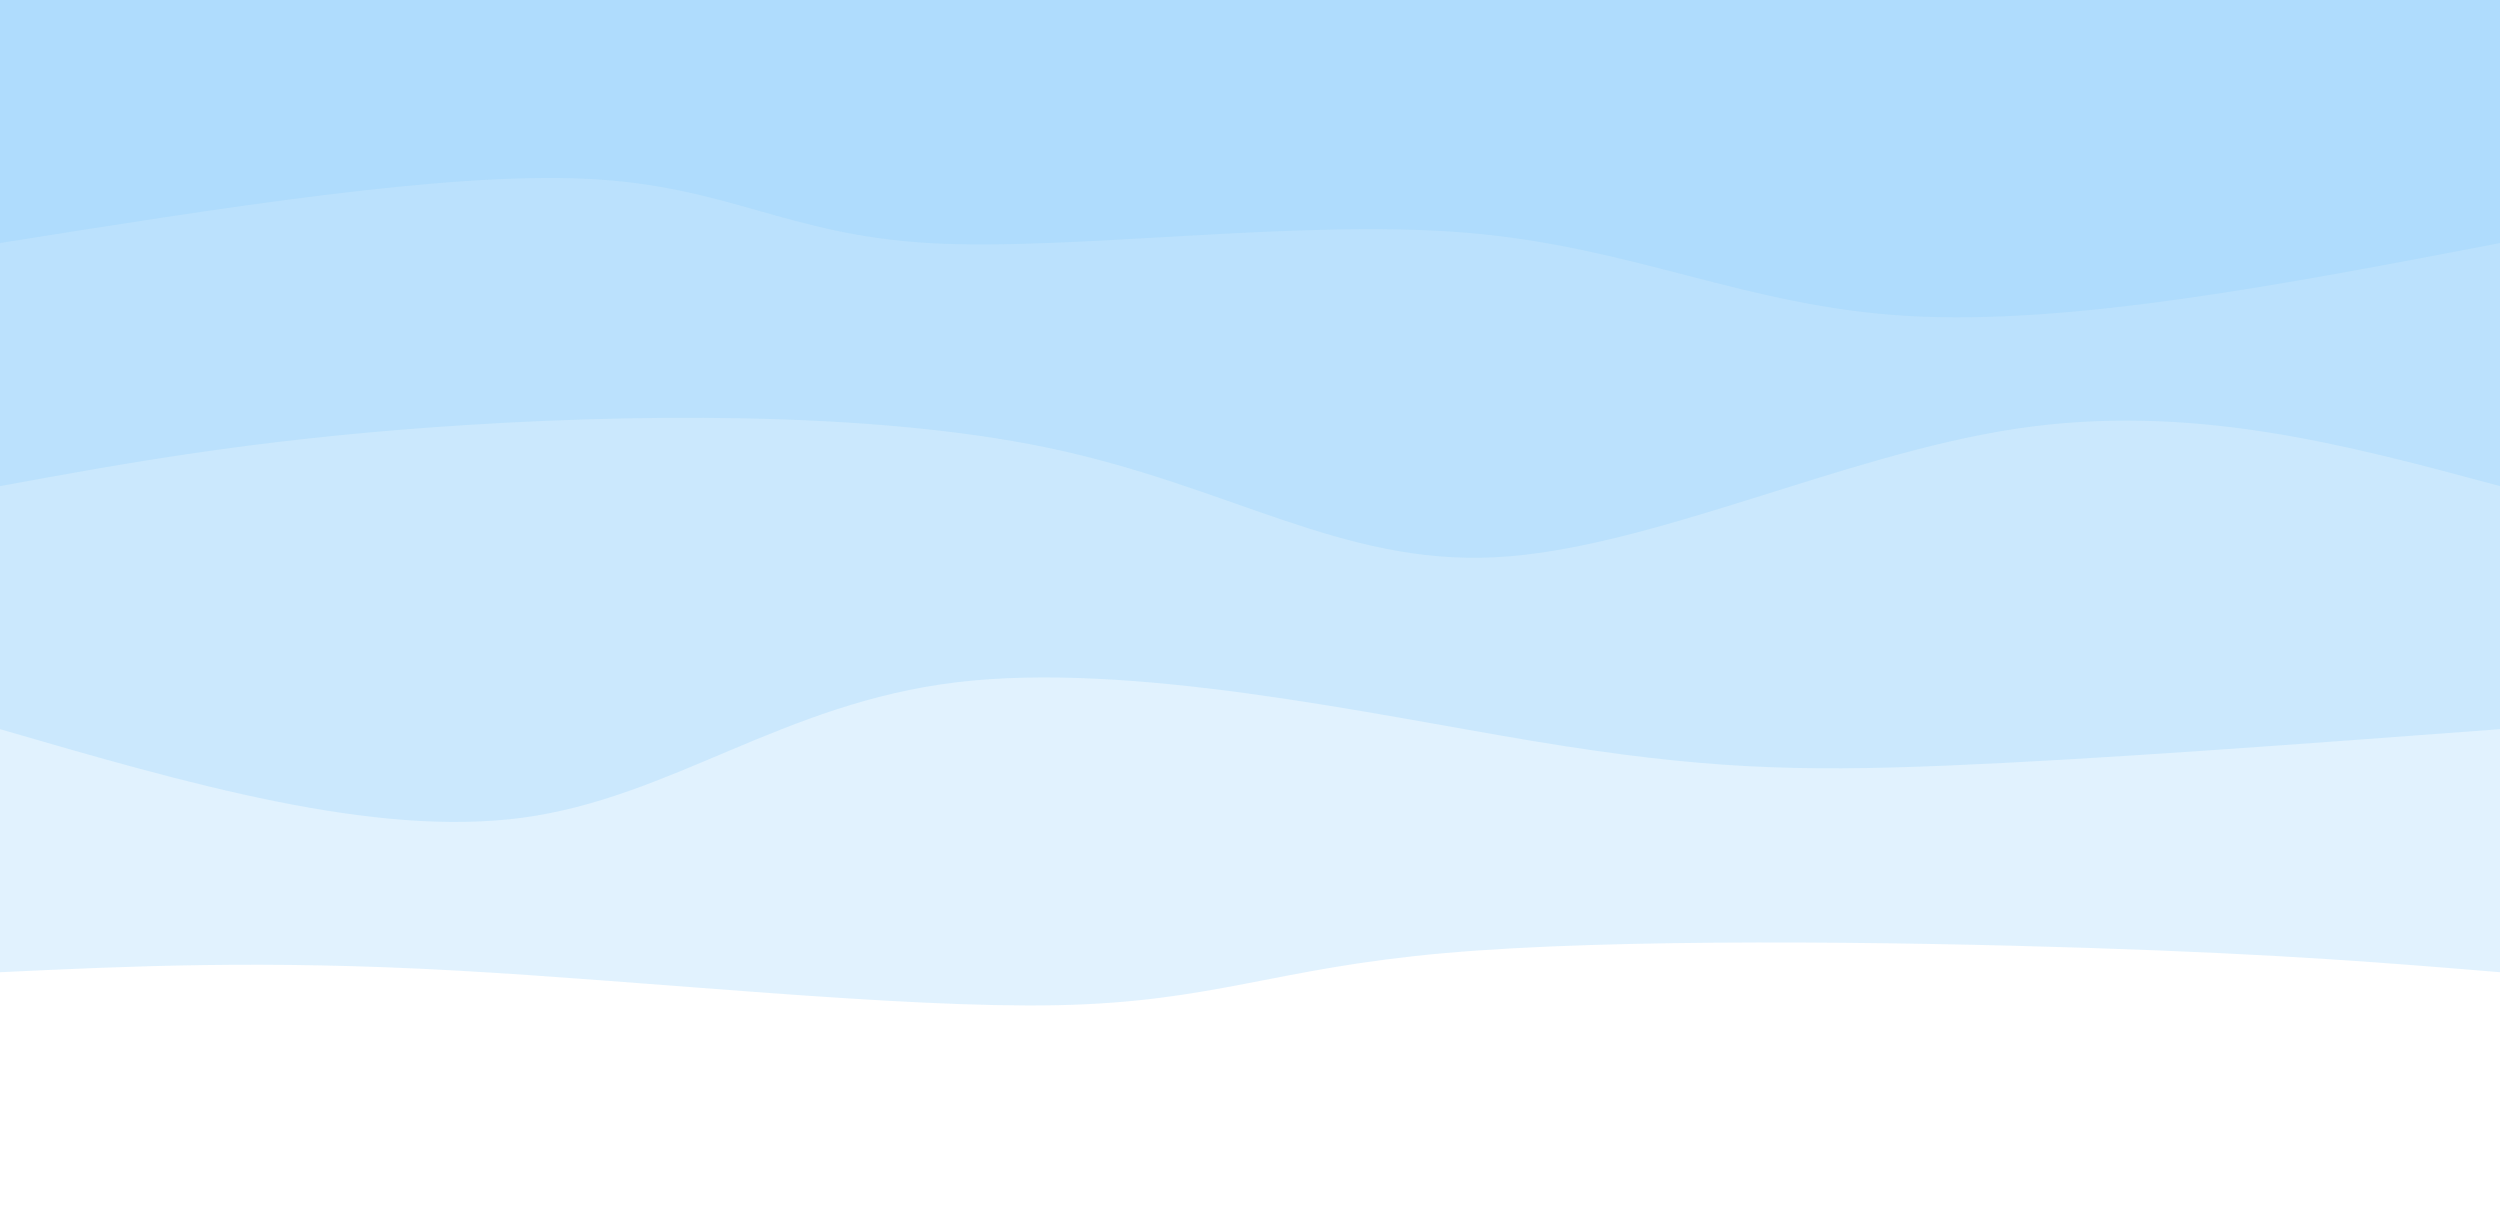
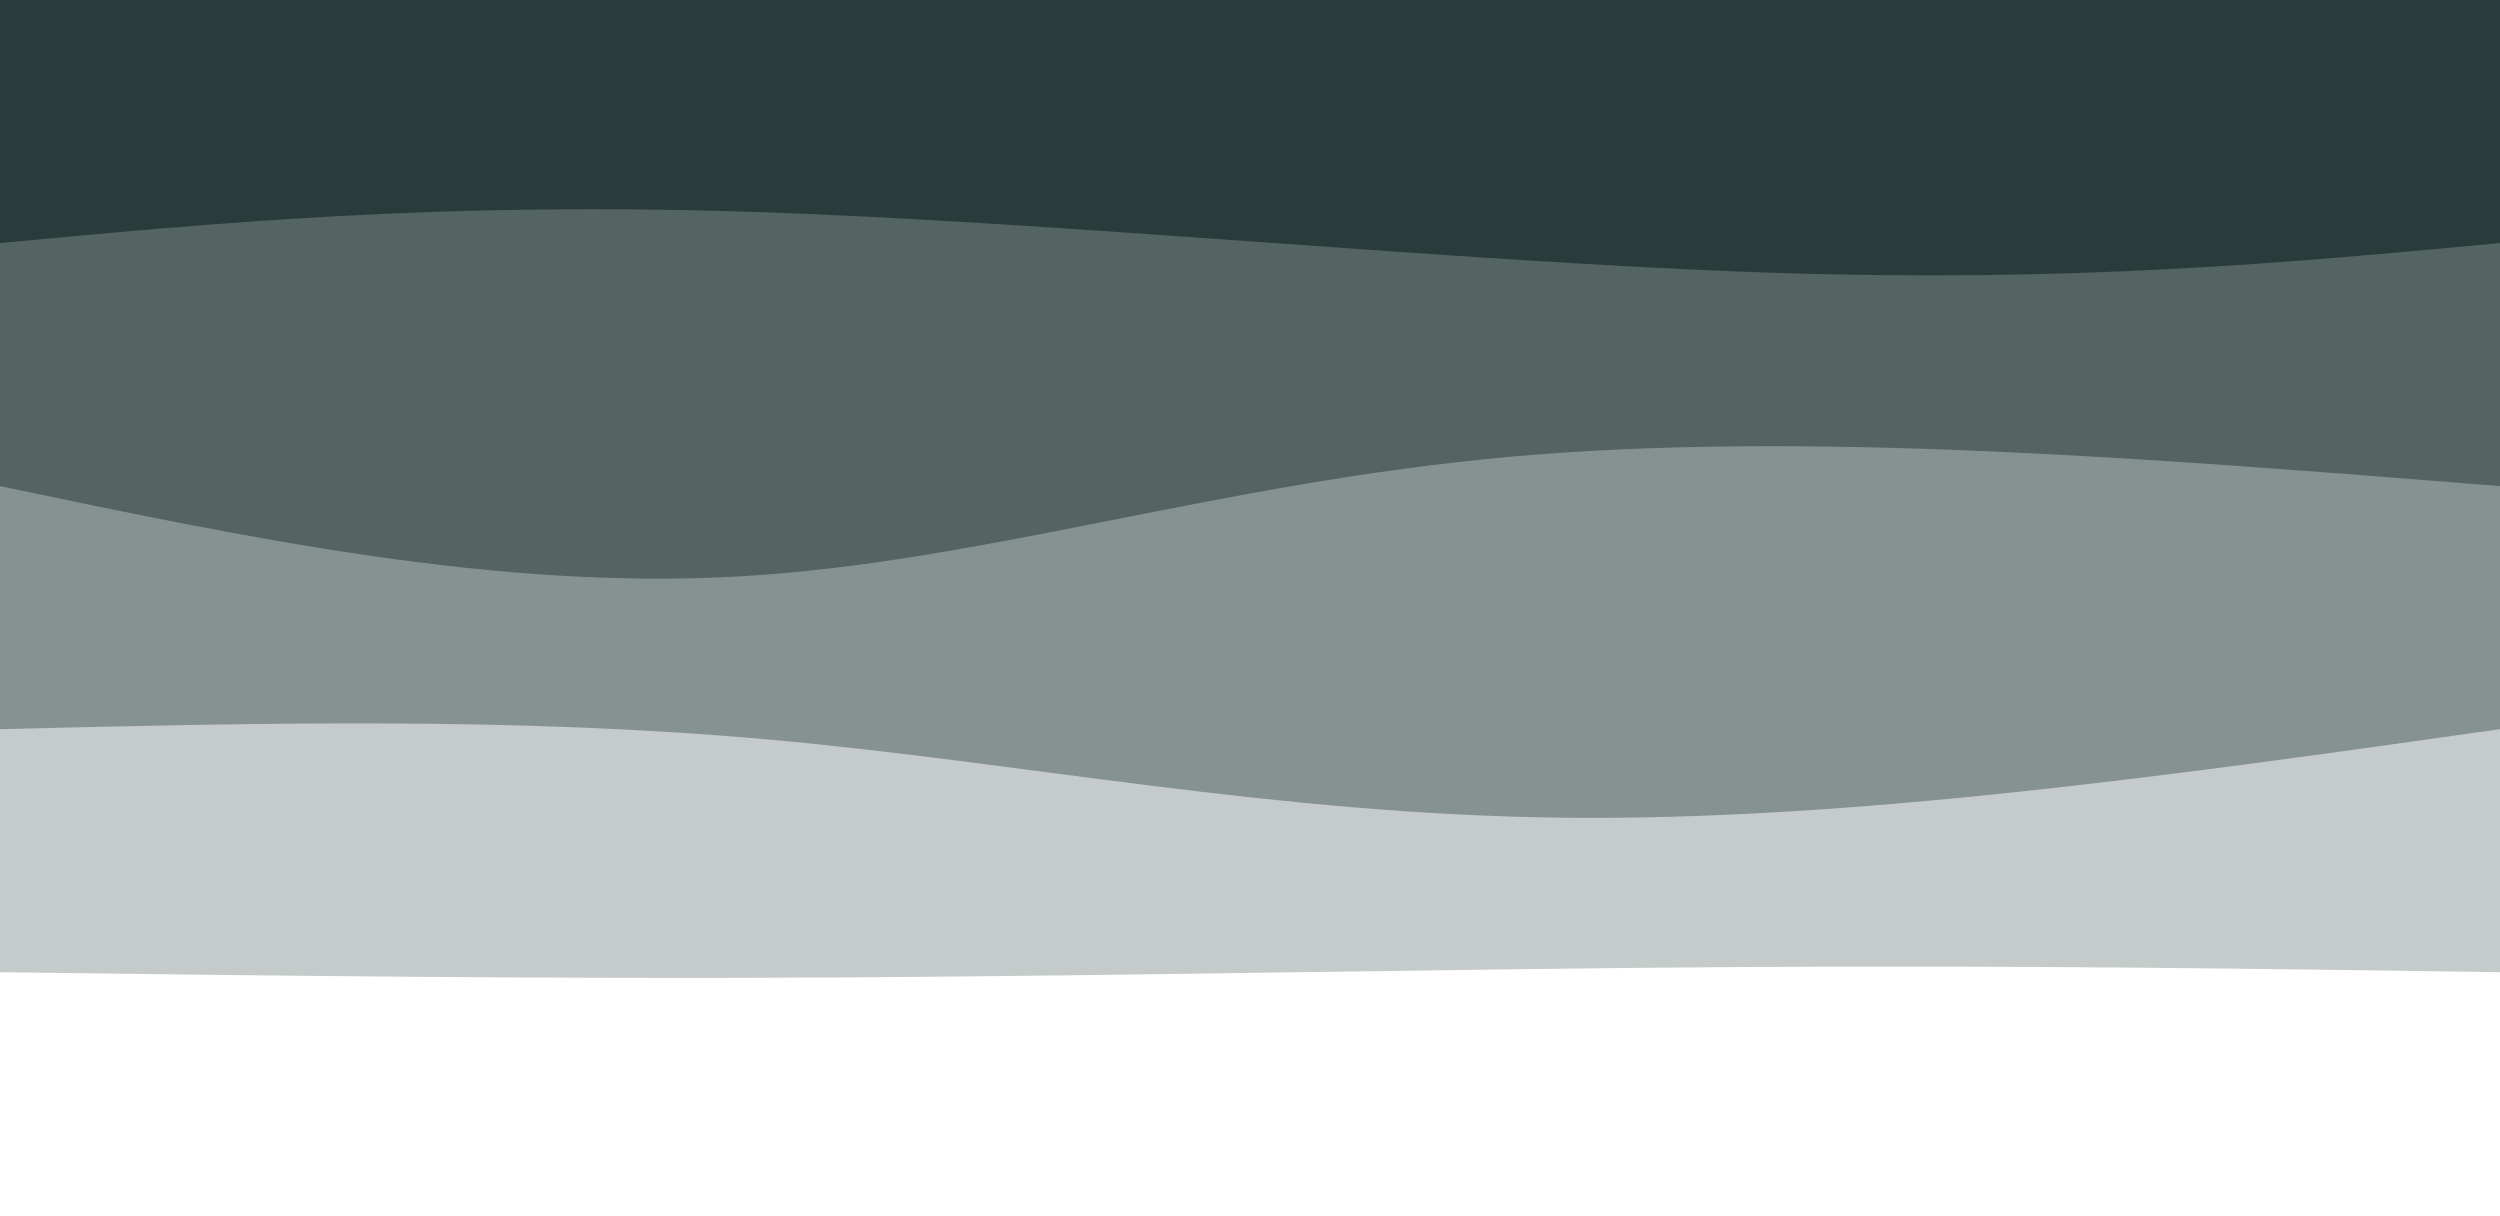
<svg xmlns="http://www.w3.org/2000/svg" width="100%" height="100%" id="svg" viewBox="0 0 1440 700" class="transition duration-300 ease-in-out delay-150">
-   <defs>
-     <linearGradient id="gradient" x1="21%" y1="91%" x2="79%" y2="9%">
-       <stop offset="5%" stop-color="#8ed1fc44">
- 			</stop>
-       <stop offset="95%" stop-color="#8ed1fc44">
- 			</stop>
-     </linearGradient>
-   </defs>
-   <path d="M 0,700 C 0,700 0,140 0,140 C 62.565,145.187 125.129,150.373 237,154 C 348.871,157.627 510.048,159.694 608,151 C 705.952,142.306 740.679,122.852 831,121 C 921.321,119.148 1067.234,134.9 1178,141 C 1288.766,147.1 1364.383,143.55 1440,140 C 1440,140 1440,700 1440,700 Z" stroke="none" stroke-width="0" fill="url(#gradient)" class="transition-all duration-300 ease-in-out delay-150 path-0" transform="rotate(-180 720 350)">
- 	</path>
-   <defs>
-     <linearGradient id="gradient" x1="21%" y1="91%" x2="79%" y2="9%">
-       <stop offset="5%" stop-color="#8ed1fc66">
- 			</stop>
-       <stop offset="95%" stop-color="#8ed1fc66">
- 			</stop>
-     </linearGradient>
-   </defs>
-   <path d="M 0,700 C 0,700 0,280 0,280 C 116.565,271.273 233.129,262.545 319,259 C 404.871,255.455 460.048,257.091 556,273 C 651.952,288.909 788.679,319.091 889,307 C 989.321,294.909 1053.234,240.545 1139,229 C 1224.766,217.455 1332.383,248.727 1440,280 C 1440,280 1440,700 1440,700 Z" stroke="none" stroke-width="0" fill="url(#gradient)" class="transition-all duration-300 ease-in-out delay-150 path-1" transform="rotate(-180 720 350)">
- 	</path>
-   <defs>
-     <linearGradient id="gradient" x1="21%" y1="91%" x2="79%" y2="9%">
-       <stop offset="5%" stop-color="#8ed1fc88">
- 			</stop>
-       <stop offset="95%" stop-color="#8ed1fc88">
- 			</stop>
-     </linearGradient>
-   </defs>
-   <path d="M 0,700 C 0,700 0,420 0,420 C 89.321,444.086 178.641,468.172 279,453 C 379.359,437.828 490.756,383.397 579,379 C 667.244,374.603 732.335,420.239 836,442 C 939.665,463.761 1081.904,461.646 1189,454 C 1296.096,446.354 1368.048,433.177 1440,420 C 1440,420 1440,700 1440,700 Z" stroke="none" stroke-width="0" fill="url(#gradient)" class="transition-all duration-300 ease-in-out delay-150 path-2" transform="rotate(-180 720 350)">
- 	</path>
-   <defs>
-     <linearGradient id="gradient" x1="21%" y1="91%" x2="79%" y2="9%">
-       <stop offset="5%" stop-color="#8ed1fcff">
- 			</stop>
-       <stop offset="95%" stop-color="#8ed1fcff">
- 			</stop>
-     </linearGradient>
-   </defs>
-   <path d="M 0,700 C 0,700 0,560 0,560 C 123.579,536.278 247.158,512.555 341,518 C 434.842,523.445 498.947,558.057 596,566 C 693.053,573.943 823.053,555.215 905,560 C 986.947,564.785 1020.842,593.081 1102,597 C 1183.158,600.919 1311.579,580.459 1440,560 C 1440,560 1440,700 1440,700 Z" stroke="none" stroke-width="0" fill="url(#gradient)" class="transition-all duration-300 ease-in-out delay-150 path-3" transform="rotate(-180 720 350)">
- 	</path>
+   <path d="M 0,700 C 0,700 0,140 0,140 C 137.733,142 275.467,144 437,143 C 598.533,142 783.867,138 955,137 C 1126.133,136 1283.067,138 1440,140 C 1440,140 1440,700 1440,700 Z" stroke="none" stroke-width="0" fill="#283d3b44" class="transition-all duration-300 ease-in-out delay-150 path-0" transform="rotate(-180 720 350)" />
+   <path d="M 0,700 C 0,700 0,280 0,280 C 186.533,253.6 373.067,227.2 539,229 C 704.933,230.8 850.267,260.8 997,274 C 1143.733,287.2 1291.867,283.6 1440,280 C 1440,280 1440,700 1440,700 Z" stroke="none" stroke-width="0" fill="#283d3b66" class="transition-all duration-300 ease-in-out delay-150 path-1" transform="rotate(-180 720 350)" />
+   <path d="M 0,700 C 0,700 0,420 0,420 C 200.267,436 400.533,452 569,437 C 737.467,422 874.133,376 1014,368 C 1153.867,360 1296.933,390 1440,420 C 1440,420 1440,700 1440,700 Z" stroke="none" stroke-width="0" fill="#283d3b88" class="transition-all duration-300 ease-in-out delay-150 path-2" transform="rotate(-180 720 350)" />
+   <path d="M 0,700 C 0,700 0,560 0,560 C 122.667,548.533 245.333,537.067 422,543 C 598.667,548.933 829.333,572.267 1008,578 C 1186.667,583.733 1313.333,571.867 1440,560 C 1440,560 1440,700 1440,700 Z" stroke="none" stroke-width="0" fill="#283d3bff" class="transition-all duration-300 ease-in-out delay-150 path-3" transform="rotate(-180 720 350)" />
</svg>
